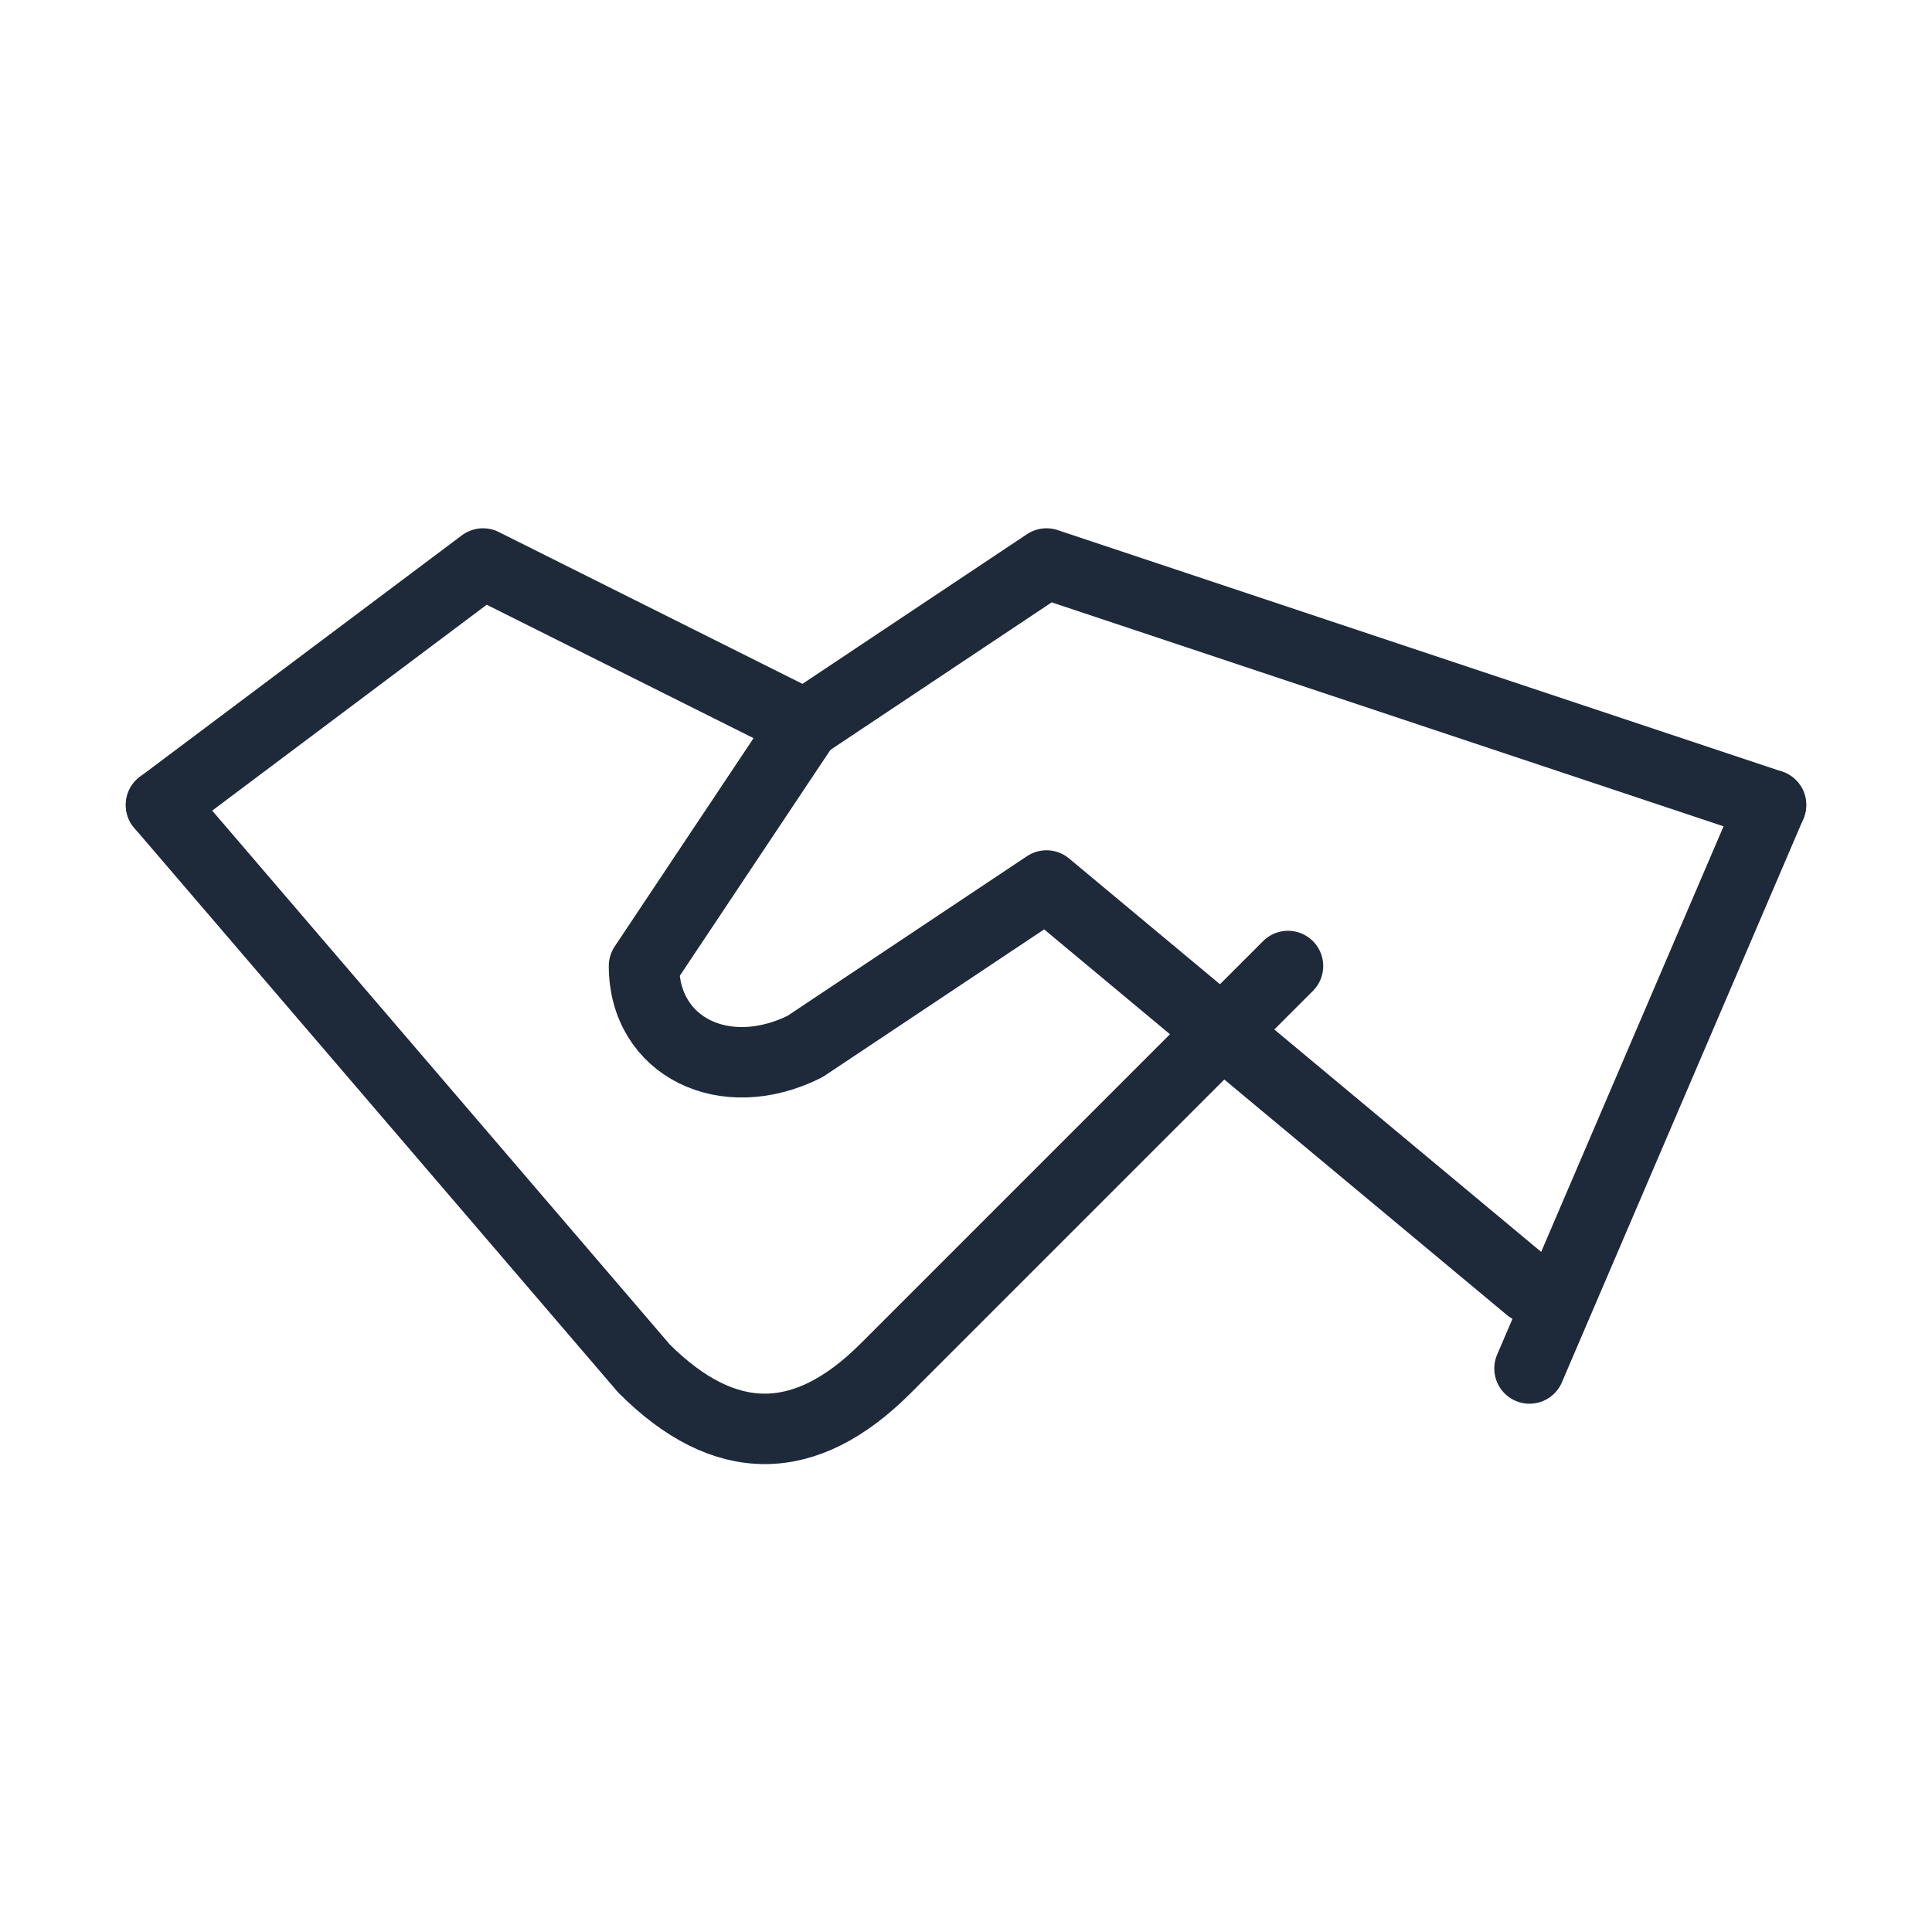
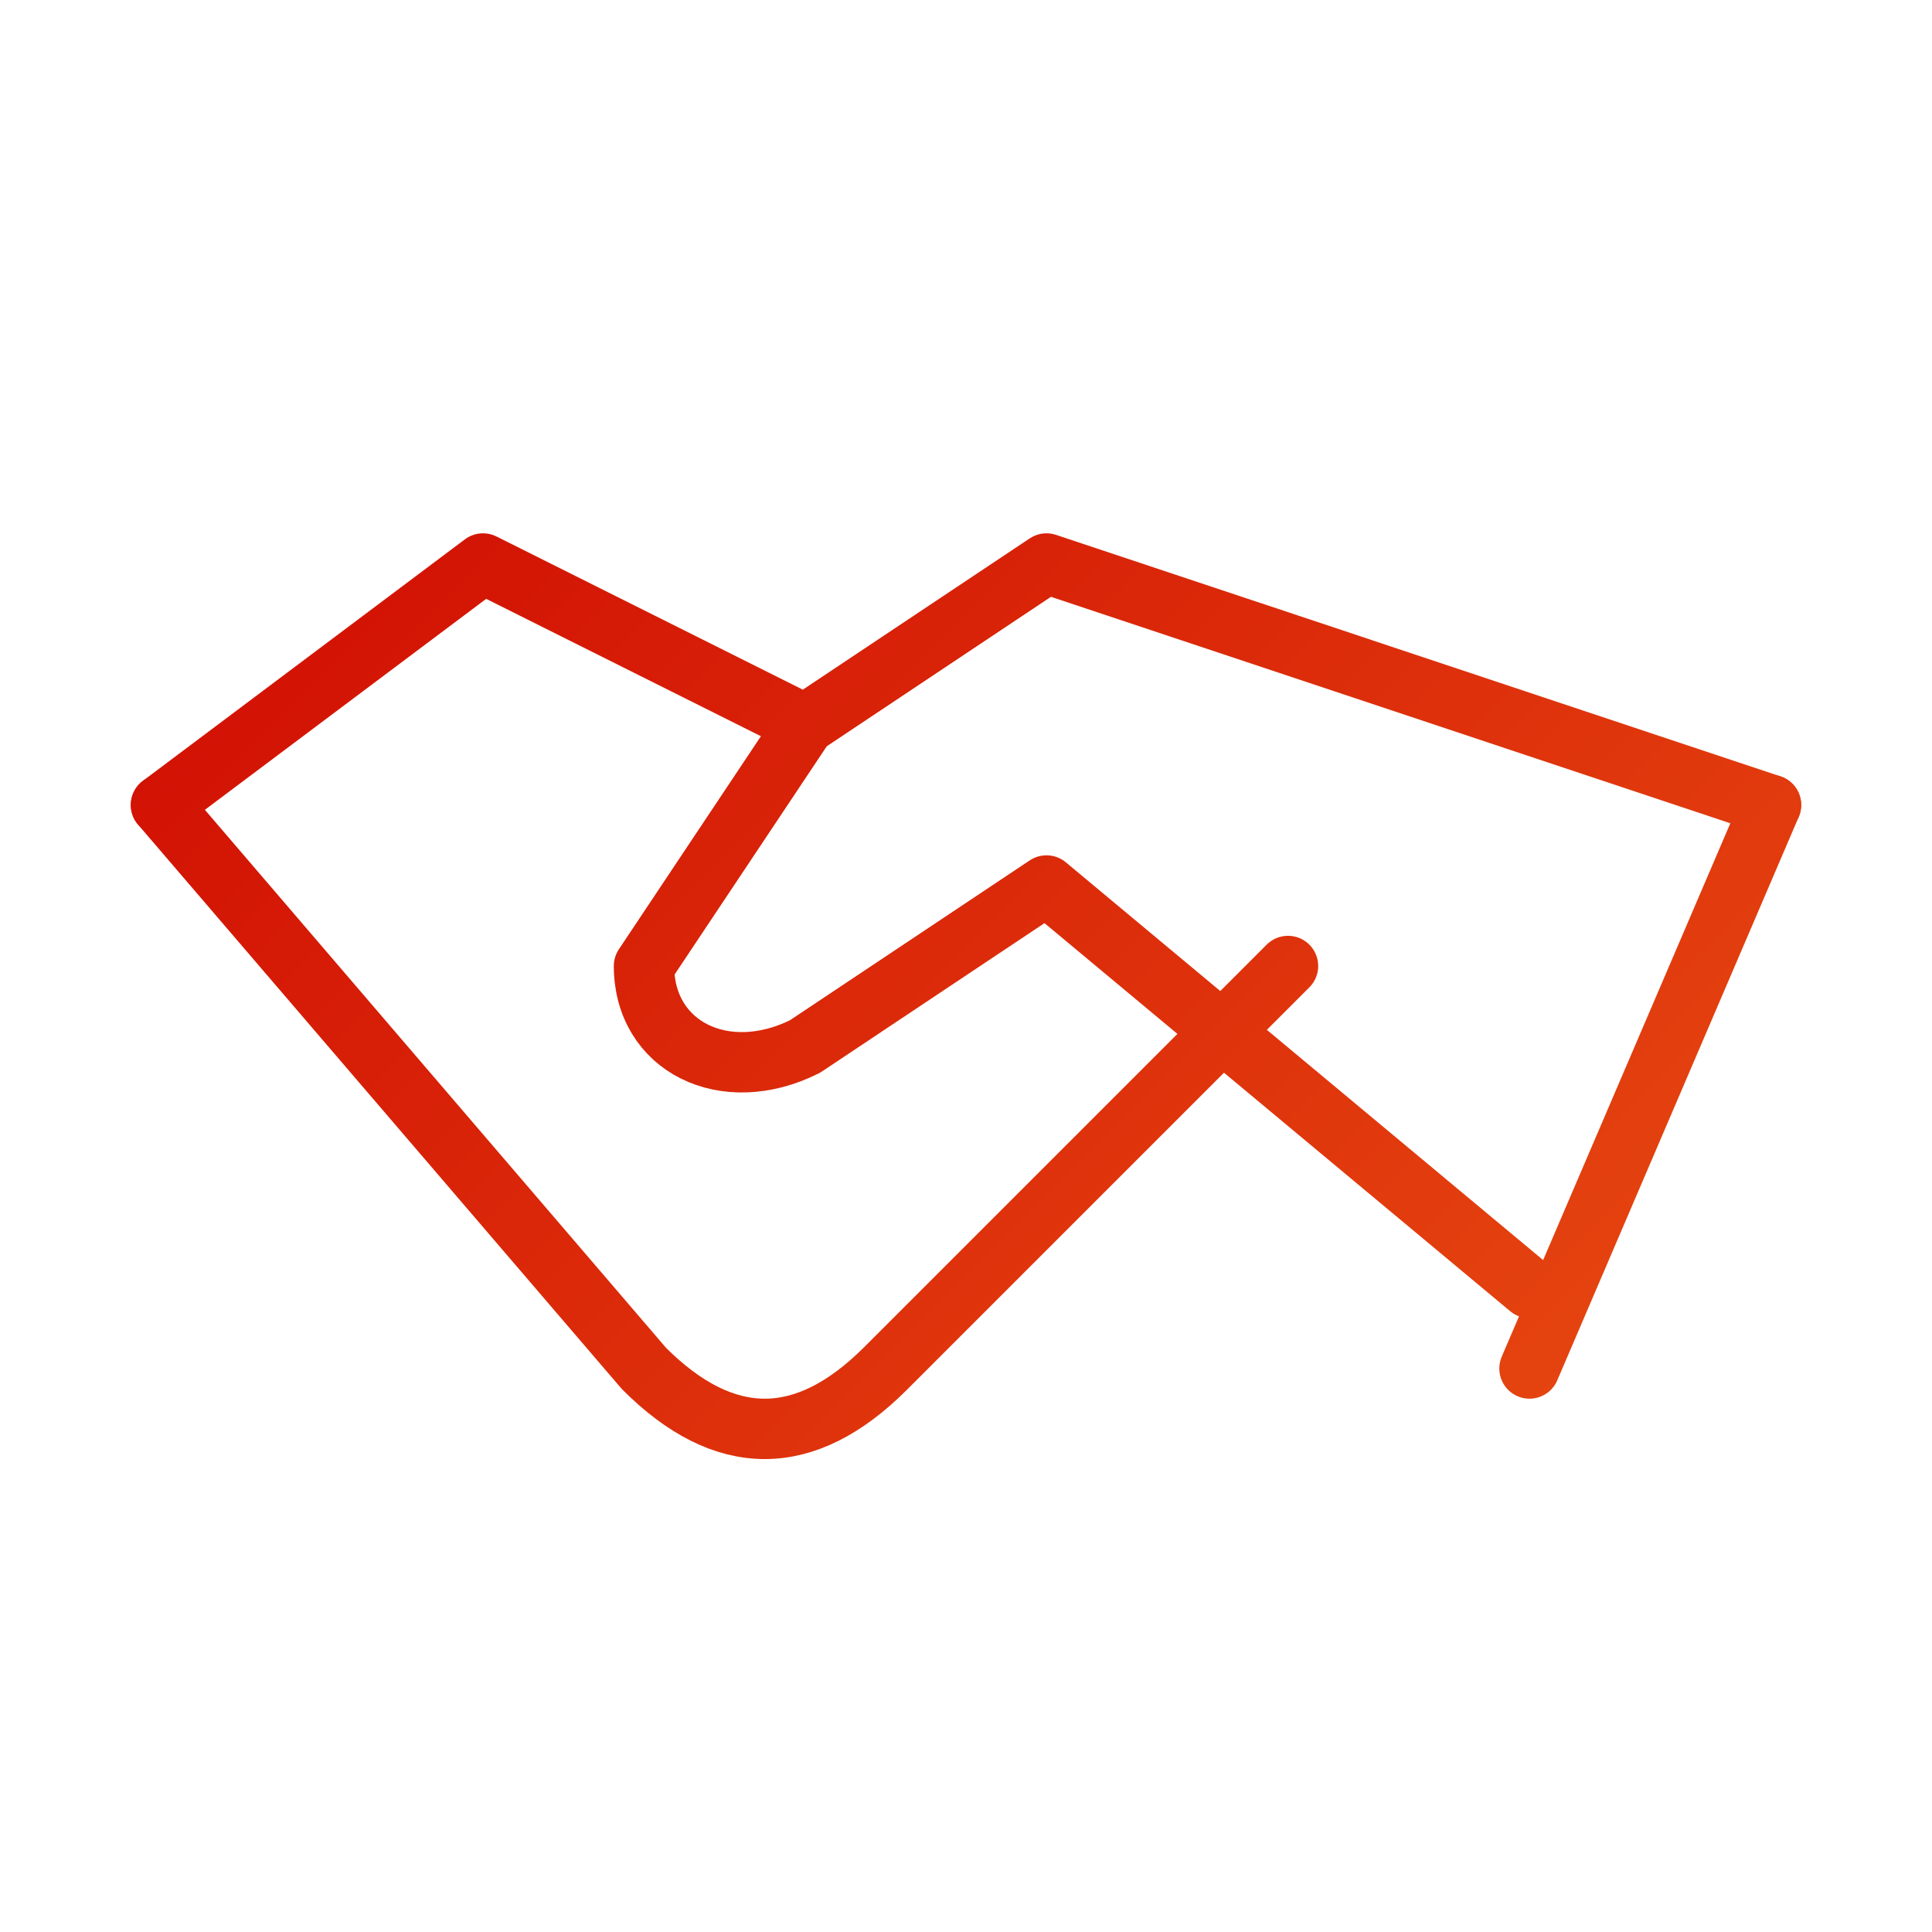
<svg xmlns="http://www.w3.org/2000/svg" viewBox="0 0 48 48" width="48" height="48" role="img" aria-labelledby="t">
-   <g fill="none" stroke="#1E2A3A" stroke-width="1.75" stroke-linecap="round" stroke-linejoin="round">
+   <defs>
+     <linearGradient id="ig" gradientUnits="userSpaceOnUse" x1="4" y1="4" x2="44" y2="44">
+       <stop offset="0" stop-color="#cd0401" />
+       <stop offset="1" stop-color="#ea5213" />
+     </linearGradient>
+   </defs>
+   <g fill="none" stroke="url(#ig)" stroke-width="1.5" stroke-linecap="round" stroke-linejoin="round">
    <path d="M4 20l8-6 8 4 6-4 6 2 12 4" />
    <path d="M4 20l12 14c2 2 4 2 6 0l10-10" />
    <path d="M20 18l-4 6c0 2 2 3 4 2l6-4 12 10" />
    <path d="M44 20l-6 14" />
  </g>
</svg>
